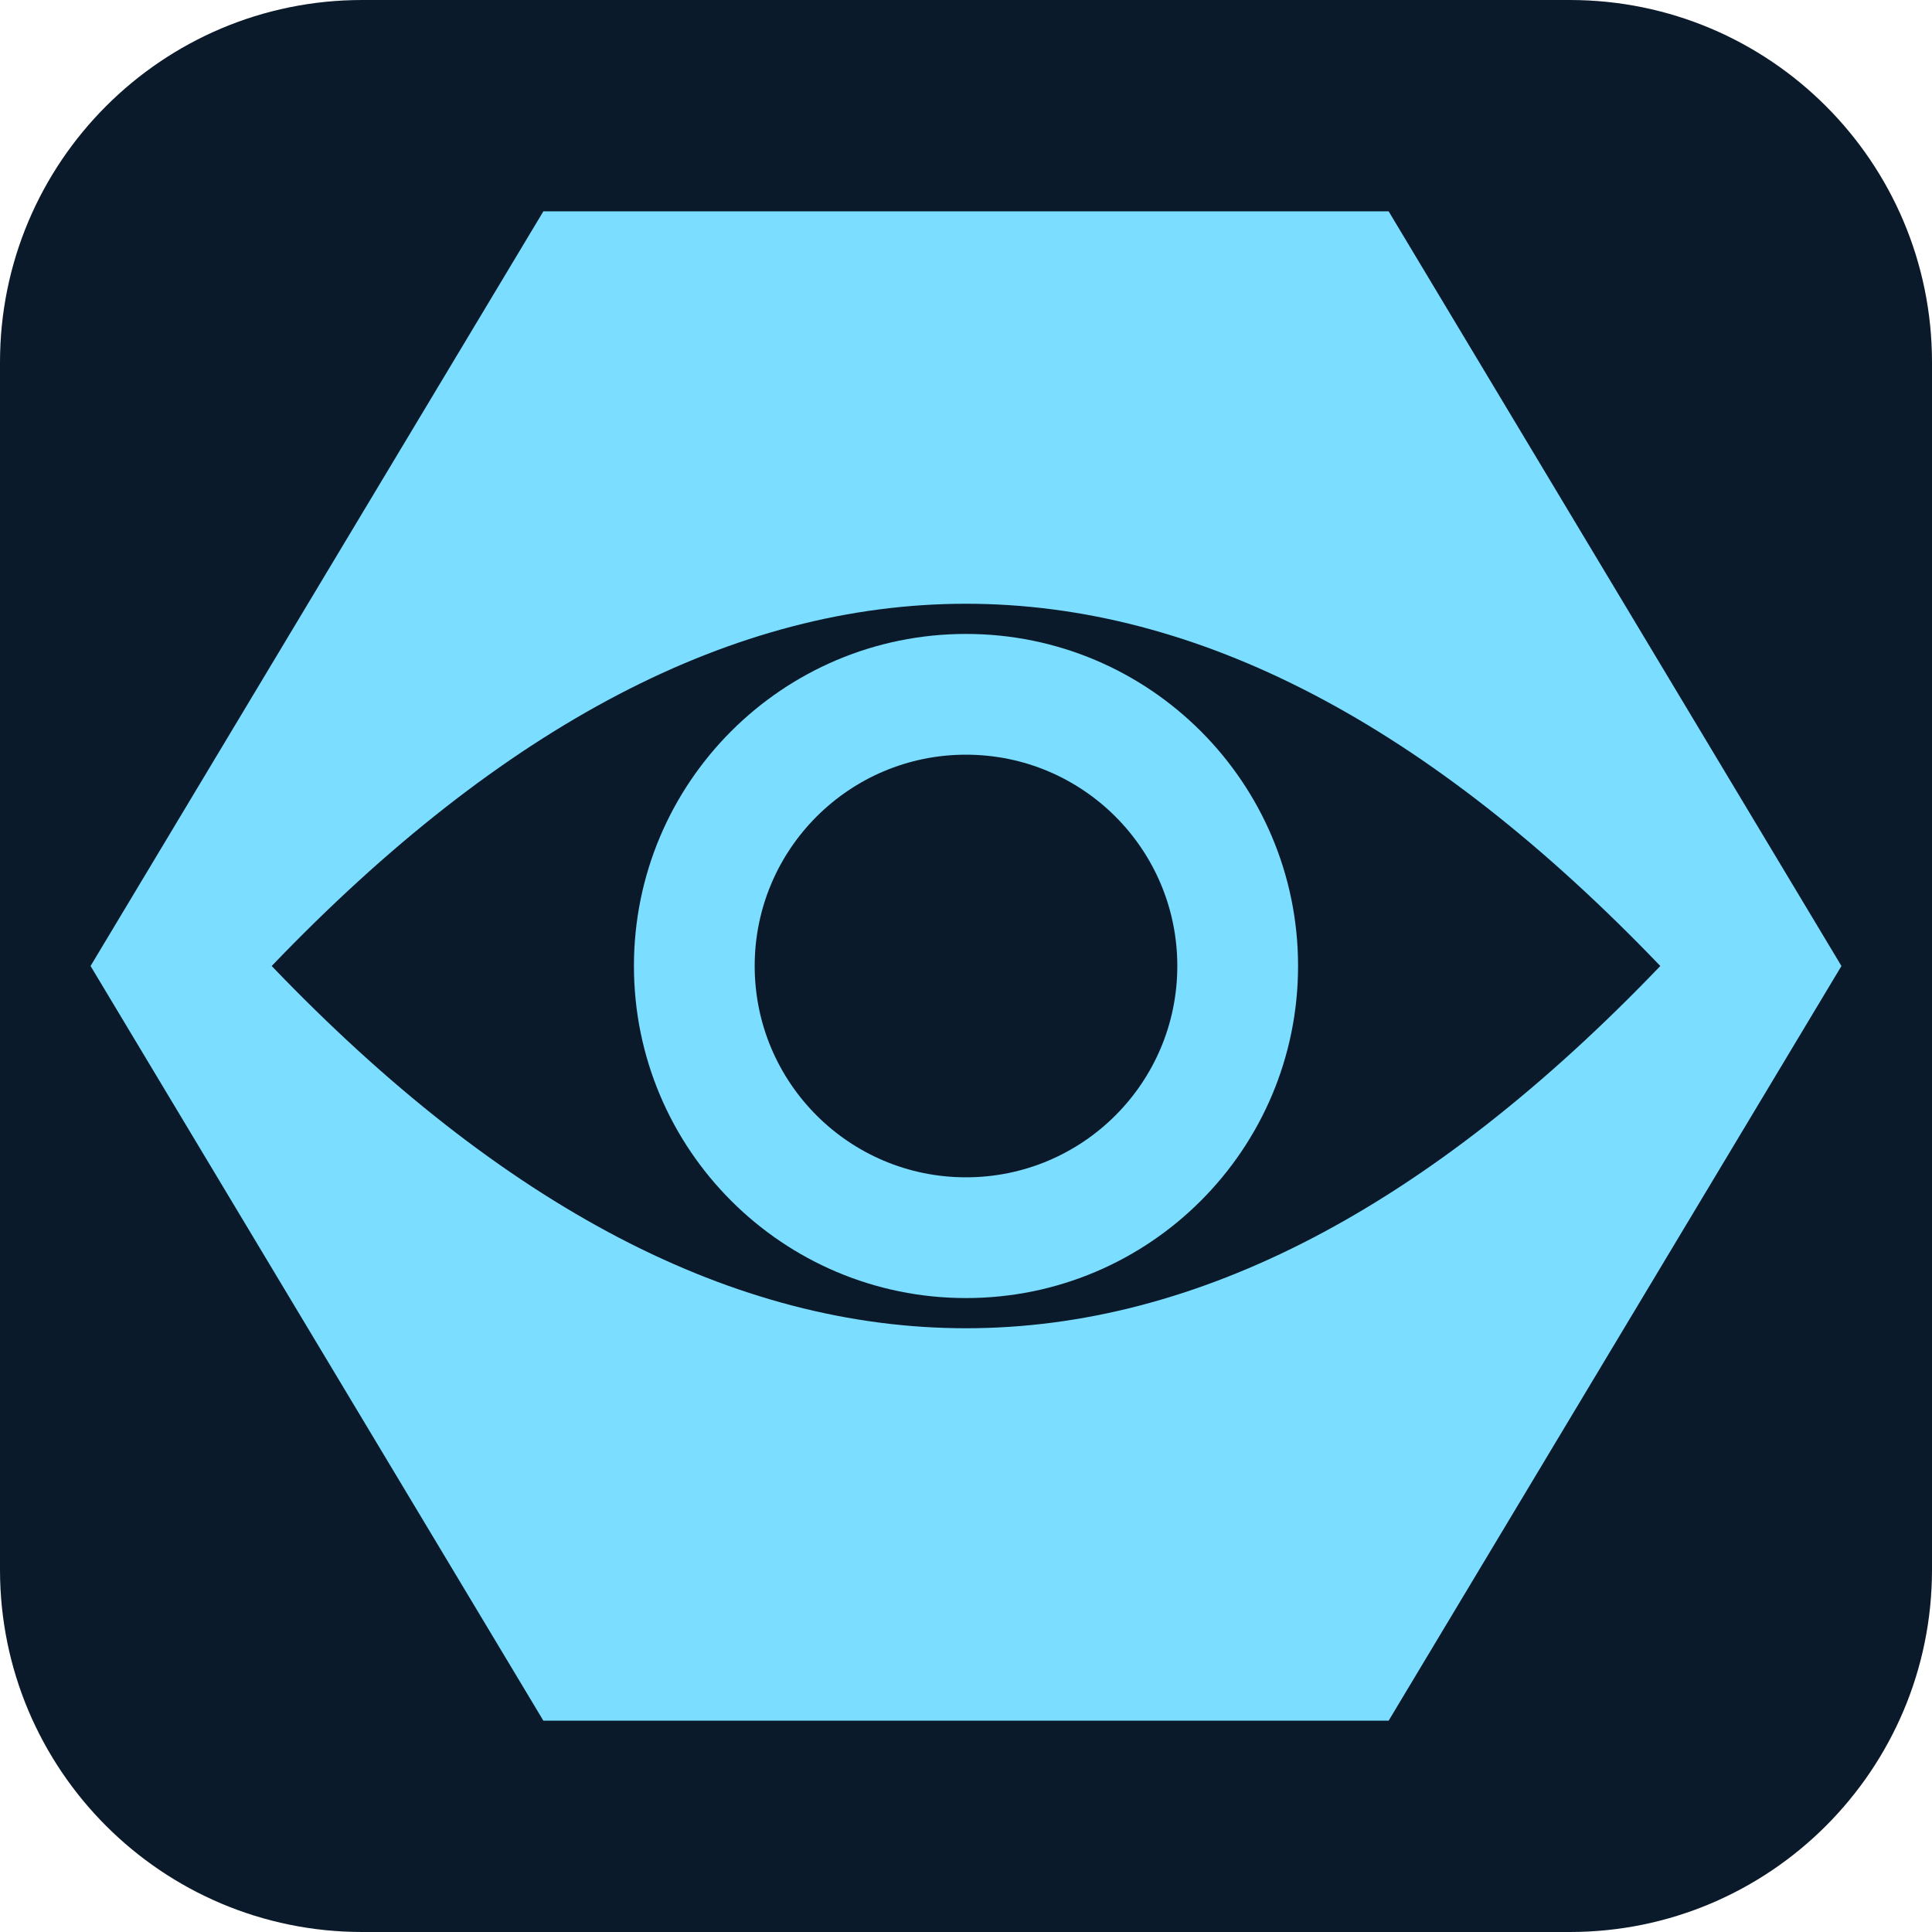
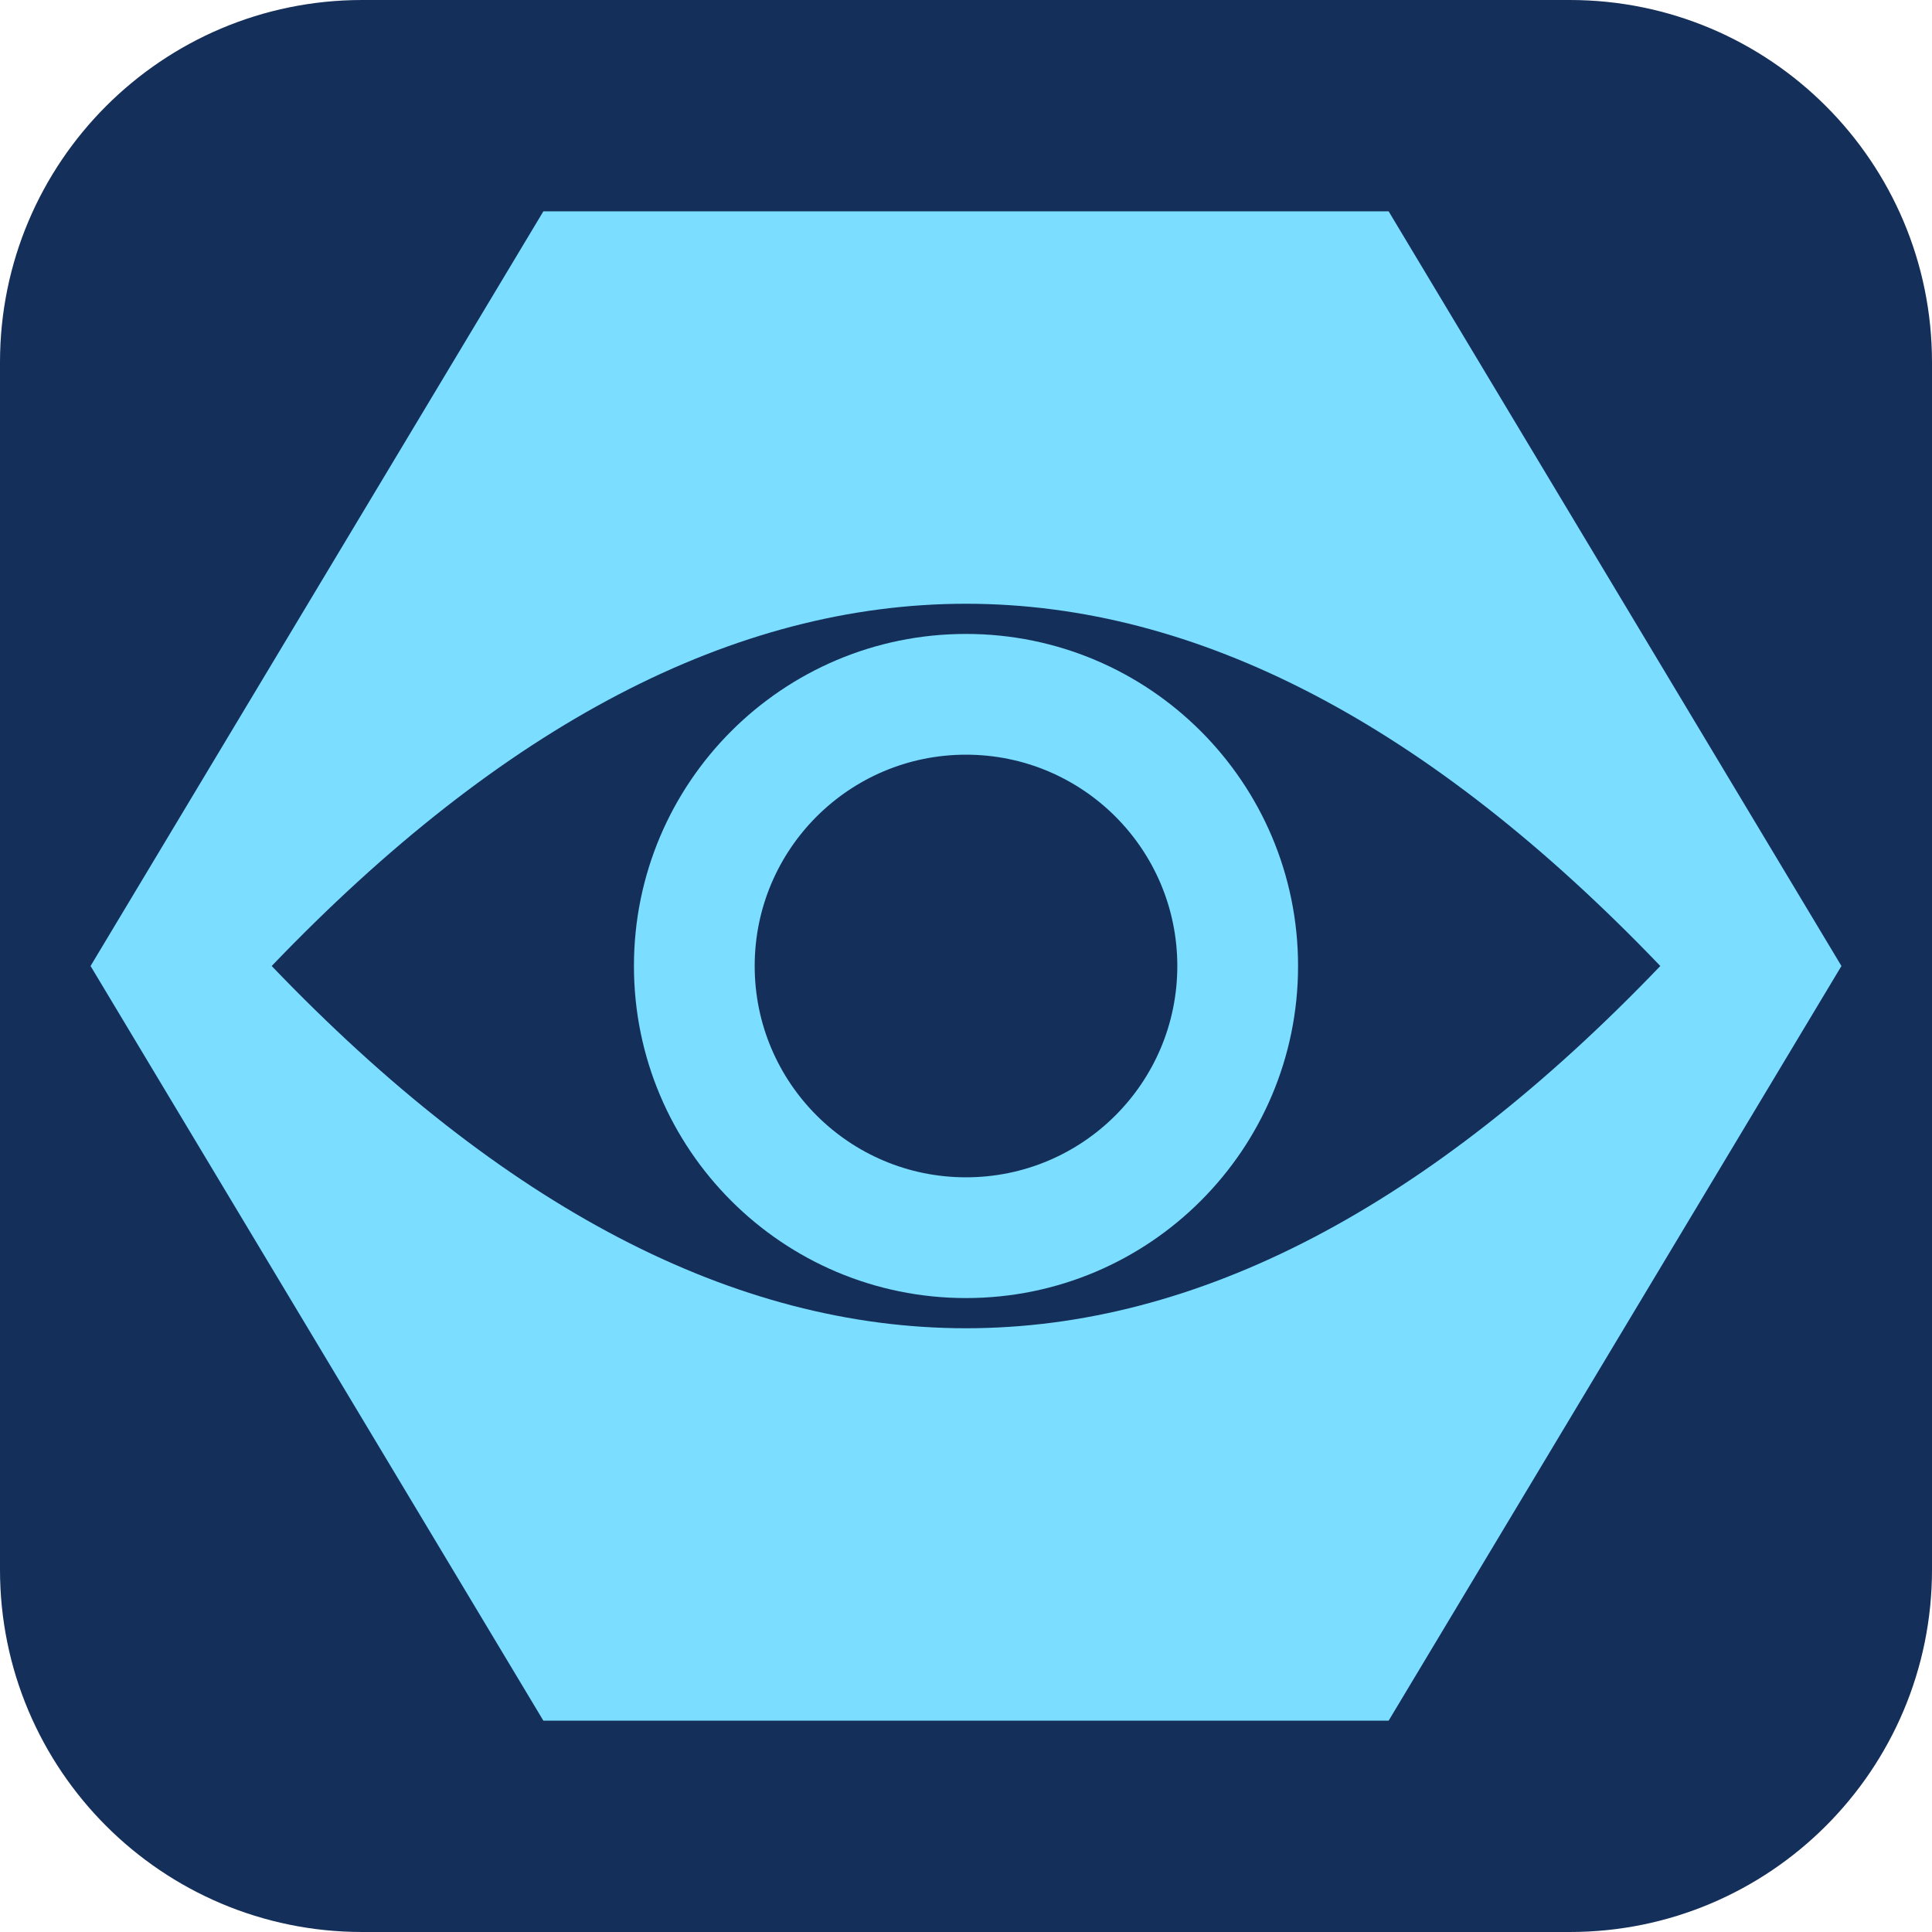
<svg xmlns="http://www.w3.org/2000/svg" width="64" height="64" viewBox="0 0 64 64">
-   <rect width="64" height="64" rx="12" fill="#0b1a2a" />
+   <rect width="64" height="64" rx="12" fill="#142f5a" />
  <path d="M18 7h28l15 25-15 25H18L3 32Z" fill="#7bddff" />
-   <path d="M9 32Q32 8 55 32Q32 56 9 32Z" fill="#0b1a2a" />
+   <path d="M9 32Q32 8 55 32Q32 56 9 32Z" fill="#142f5a" />
  <circle cx="32" cy="32" r="11" fill="#7bddff" />
-   <circle cx="32" cy="32" r="7" fill="#0b1a2a" />
+   <circle cx="32" cy="32" r="7" fill="#142f5a" />
</svg>
